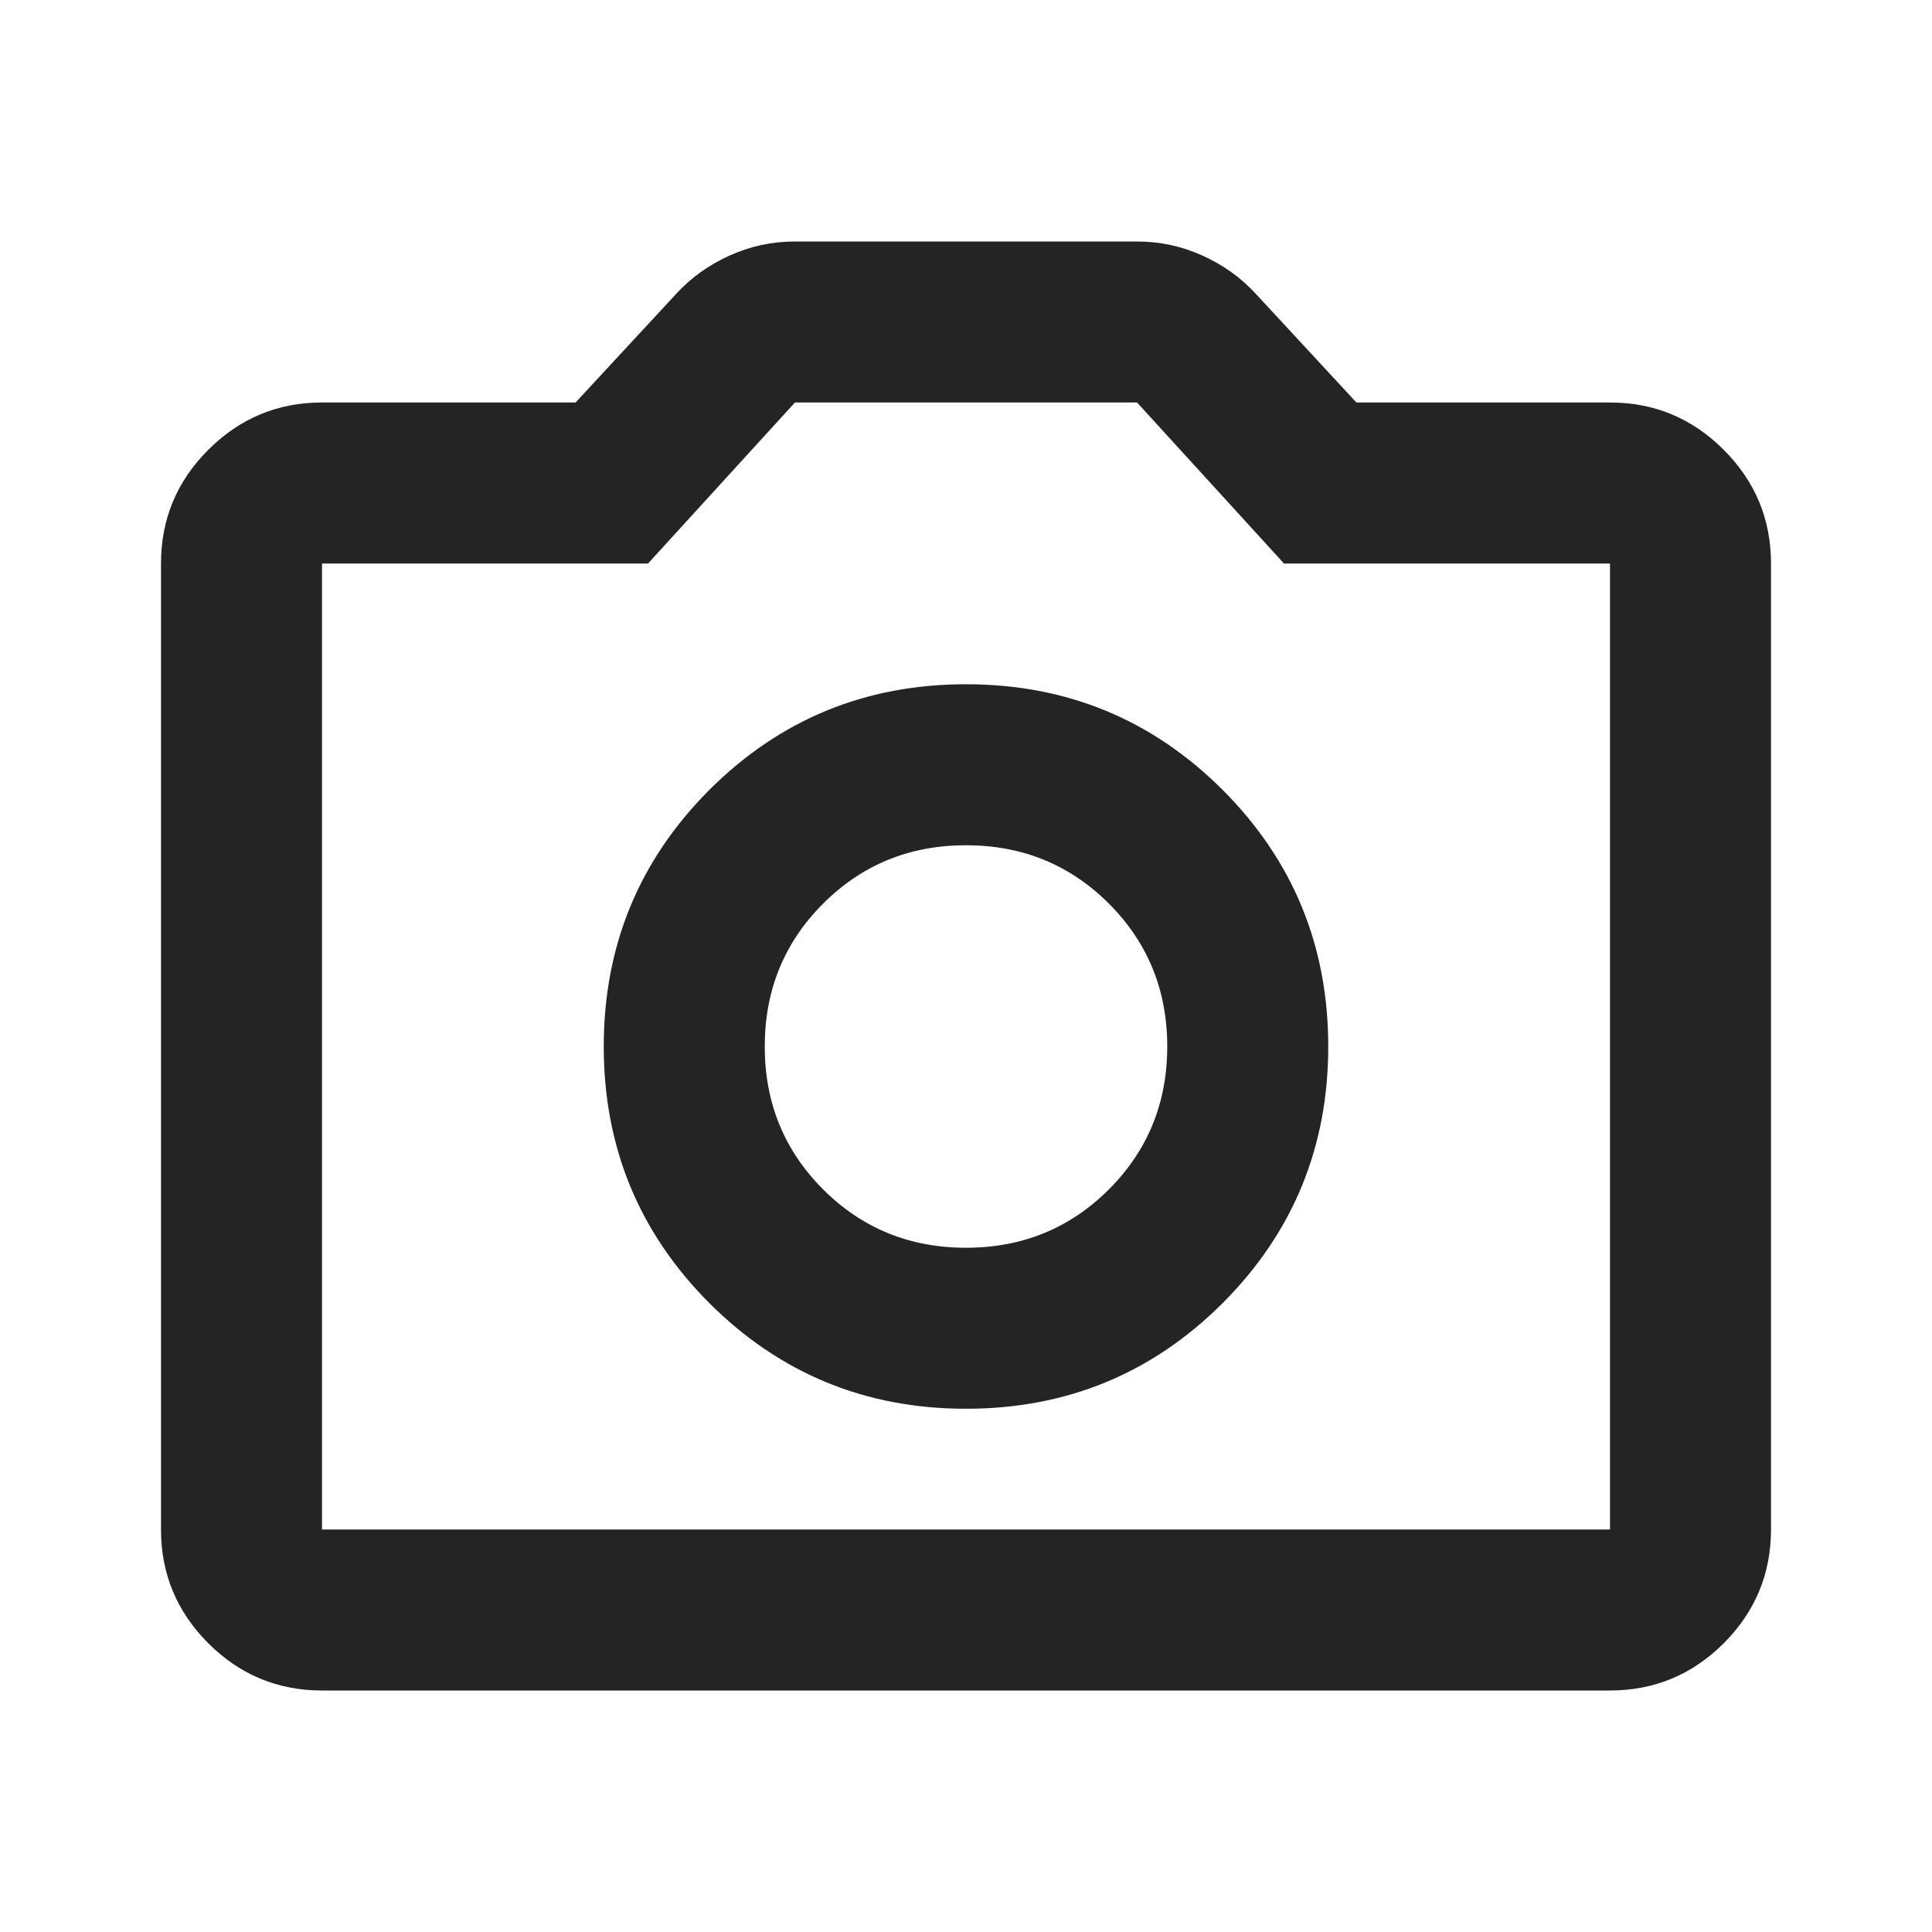
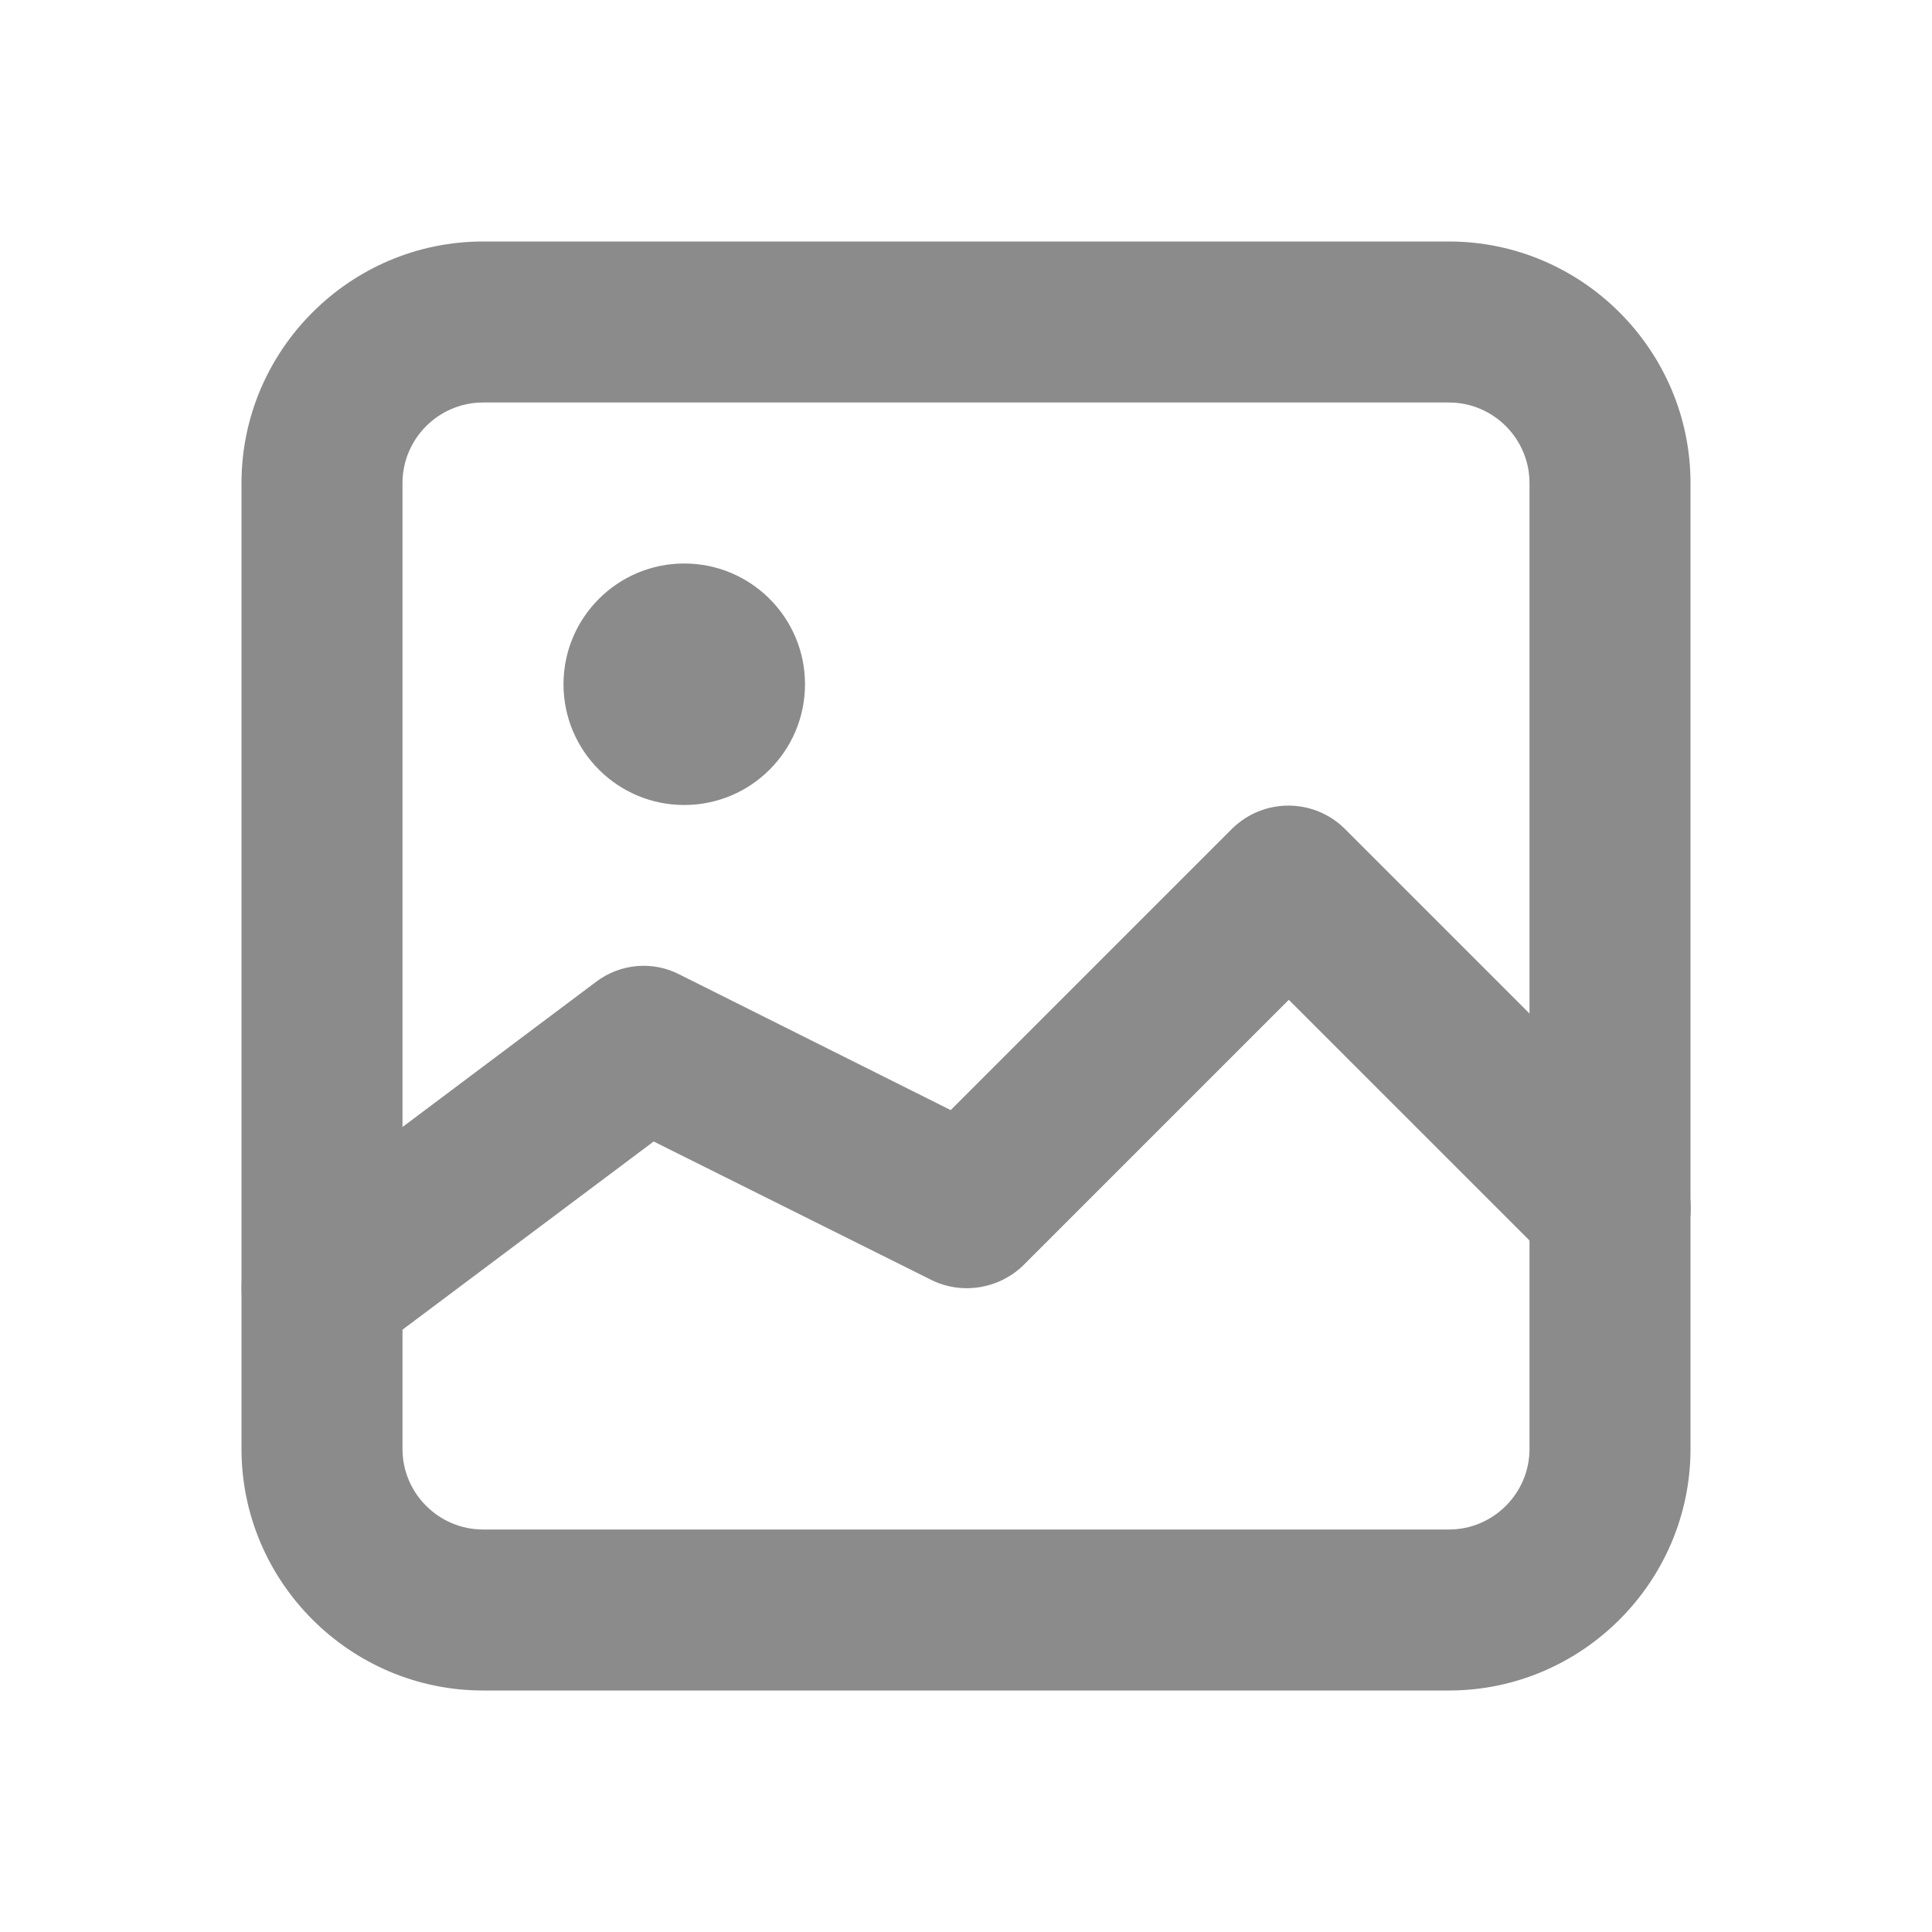
<svg xmlns="http://www.w3.org/2000/svg" width="24" height="24" viewBox="0 0 24 24" fill="none">
  <g id="photo_camera">
-     <mask id="mask0_384_10749" style="mask-type:alpha" maskUnits="userSpaceOnUse" x="0" y="0" width="24" height="24">
-       <rect id="Bounding box" width="24" height="24" fill="#D9D9D9" />
-     </mask>
-     <g mask="url(#mask0_384_10749)">
-       <path id="photo_camera_2" d="M12 17.5C13.25 17.5 14.312 17.062 15.188 16.188C16.062 15.312 16.5 14.25 16.5 13C16.5 11.75 16.062 10.688 15.188 9.812C14.312 8.938 13.25 8.5 12 8.5C10.75 8.5 9.688 8.938 8.812 9.812C7.938 10.688 7.5 11.75 7.5 13C7.5 14.25 7.938 15.312 8.812 16.188C9.688 17.062 10.75 17.5 12 17.5ZM12 15.5C11.3 15.5 10.708 15.258 10.225 14.775C9.742 14.292 9.5 13.7 9.5 13C9.5 12.3 9.742 11.708 10.225 11.225C10.708 10.742 11.3 10.5 12 10.5C12.7 10.5 13.292 10.742 13.775 11.225C14.258 11.708 14.5 12.3 14.5 13C14.5 13.7 14.258 14.292 13.775 14.775C13.292 15.258 12.7 15.5 12 15.5ZM4 21C3.45 21 2.979 20.804 2.587 20.413C2.196 20.021 2 19.55 2 19V7C2 6.45 2.196 5.979 2.587 5.588C2.979 5.196 3.45 5 4 5H7.15L8.4 3.65C8.583 3.45 8.804 3.292 9.062 3.175C9.321 3.058 9.592 3 9.875 3H14.125C14.408 3 14.679 3.058 14.938 3.175C15.196 3.292 15.417 3.45 15.6 3.65L16.85 5H20C20.55 5 21.021 5.196 21.413 5.588C21.804 5.979 22 6.45 22 7V19C22 19.55 21.804 20.021 21.413 20.413C21.021 20.804 20.55 21 20 21H4ZM4 19H20V7H15.95L14.125 5H9.875L8.05 7H4V19Z" fill="#242424" />
-     </g>
+     <path id="Vector" d="M18 21H6C4.35 21 3 19.65 3 18V6C3 4.35 4.35 3 6 3H18C19.65 3 21 4.35 21 6V18C21 19.65 19.65 21 18 21ZM6 5C5.45 5 5 5.45 5 6V18C5 18.55 5.45 19 6 19H18C18.55 19 19 18.55 19 18V6C19 5.45 18.55 5 18 5H6Z" fill="#8B8B8B" />
+     <path id="Vector_2" d="M8.5 10C9.328 10 10 9.328 10 8.5C10 7.672 9.328 7 8.5 7C7.672 7 7 7.672 7 8.5C7 9.328 7.672 10 8.5 10Z" fill="#8B8B8B" />
+     <path id="Vector_3" d="M4 17C3.7 17 3.4 16.86 3.2 16.6C2.87 16.16 2.96 15.53 3.4 15.2L7.4 12.2C7.7 11.97 8.11 11.93 8.45 12.11L11.81 13.79L15.3 10.3C15.69 9.91 16.32 9.91 16.71 10.3L20.71 14.3C21.1 14.69 21.1 15.32 20.71 15.71C20.32 16.1 19.69 16.1 19.3 15.71L16.01 12.42L12.72 15.71C12.42 16.01 11.95 16.09 11.57 15.9L8.12 14.18L4.61 16.81C4.43 16.95 4.22 17.01 4.01 17.01L4 17Z" fill="#8B8B8B" />
  </g>
</svg>
